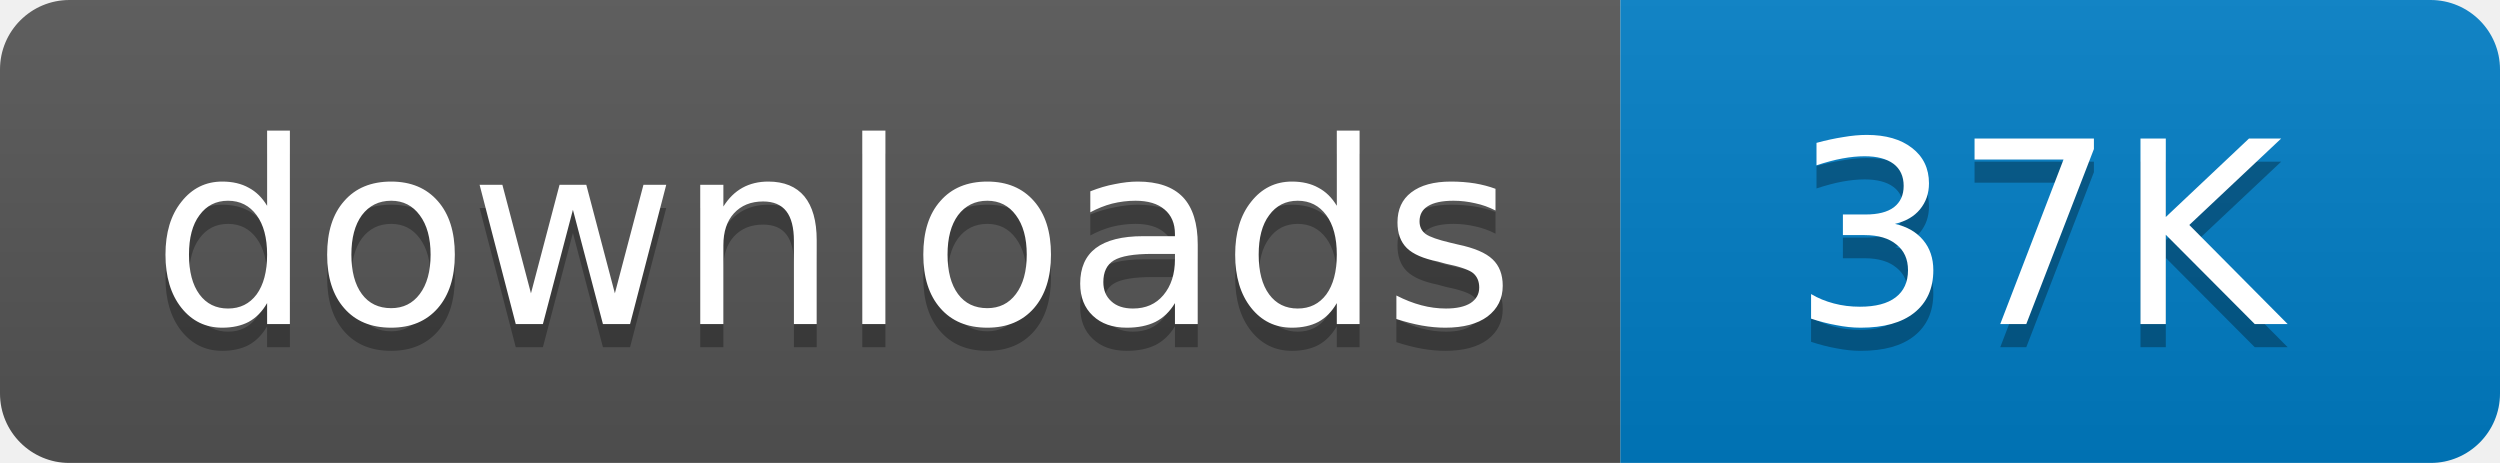
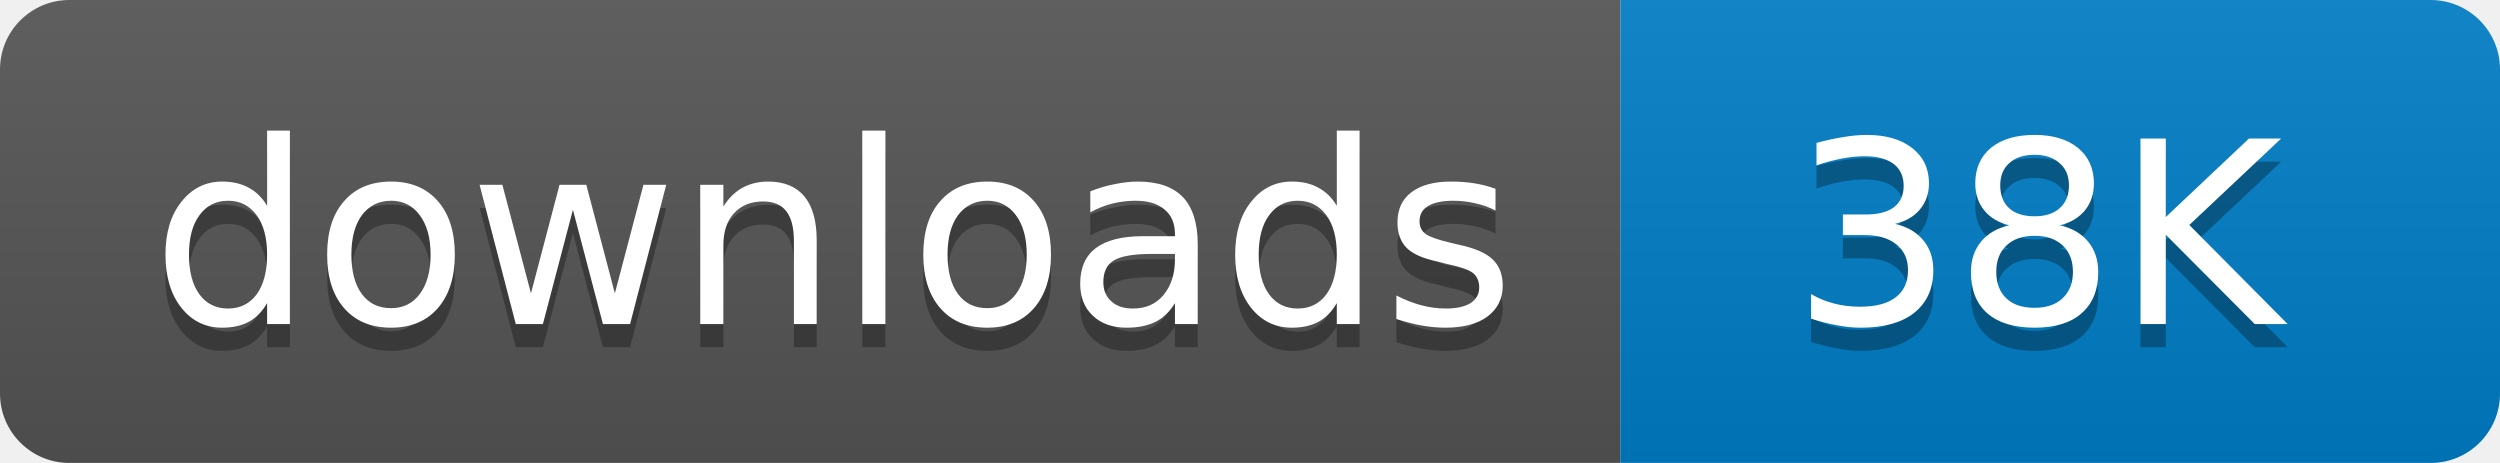
- <svg xmlns="http://www.w3.org/2000/svg" width="108" height="20" aria-label="CRAN downloads 37K">
+ <svg xmlns="http://www.w3.org/2000/svg" width="108" height="20" aria-label="CRAN downloads 38K">
  <linearGradient id="b" x2="0" y2="100%">
    <stop offset="0" stop-color="#bbb" stop-opacity=".1" />
    <stop offset="1" stop-opacity=".1" />
  </linearGradient>
  <mask id="a">
    <rect width="108" height="20" rx="3" fill="#fff" />
  </mask>
  <g mask="url(#a)">
    <path fill="#555" d="M0 0h70v20H0z" />
    <path fill="#007ec6" d="M70 0h38v20H70z" />
    <path fill="url(#b)" d="M0 0h108v20H0z" />
  </g>
  <g fill="#fff" text-anchor="middle" font-family="DejaVu Sans,Verdana,Geneva,sans-serif" font-size="11">
    <text x="36" y="15" fill="#010101" fill-opacity=".3">
      downloads
    </text>
    <text x="36" y="14">
      downloads
    </text>
    <text x="88" y="15" fill="#010101" fill-opacity=".3">
-       37K
+       38K
    </text>
    <text x="88" y="14">
-       37K
+       38K
    </text>
  </g>
</svg>
